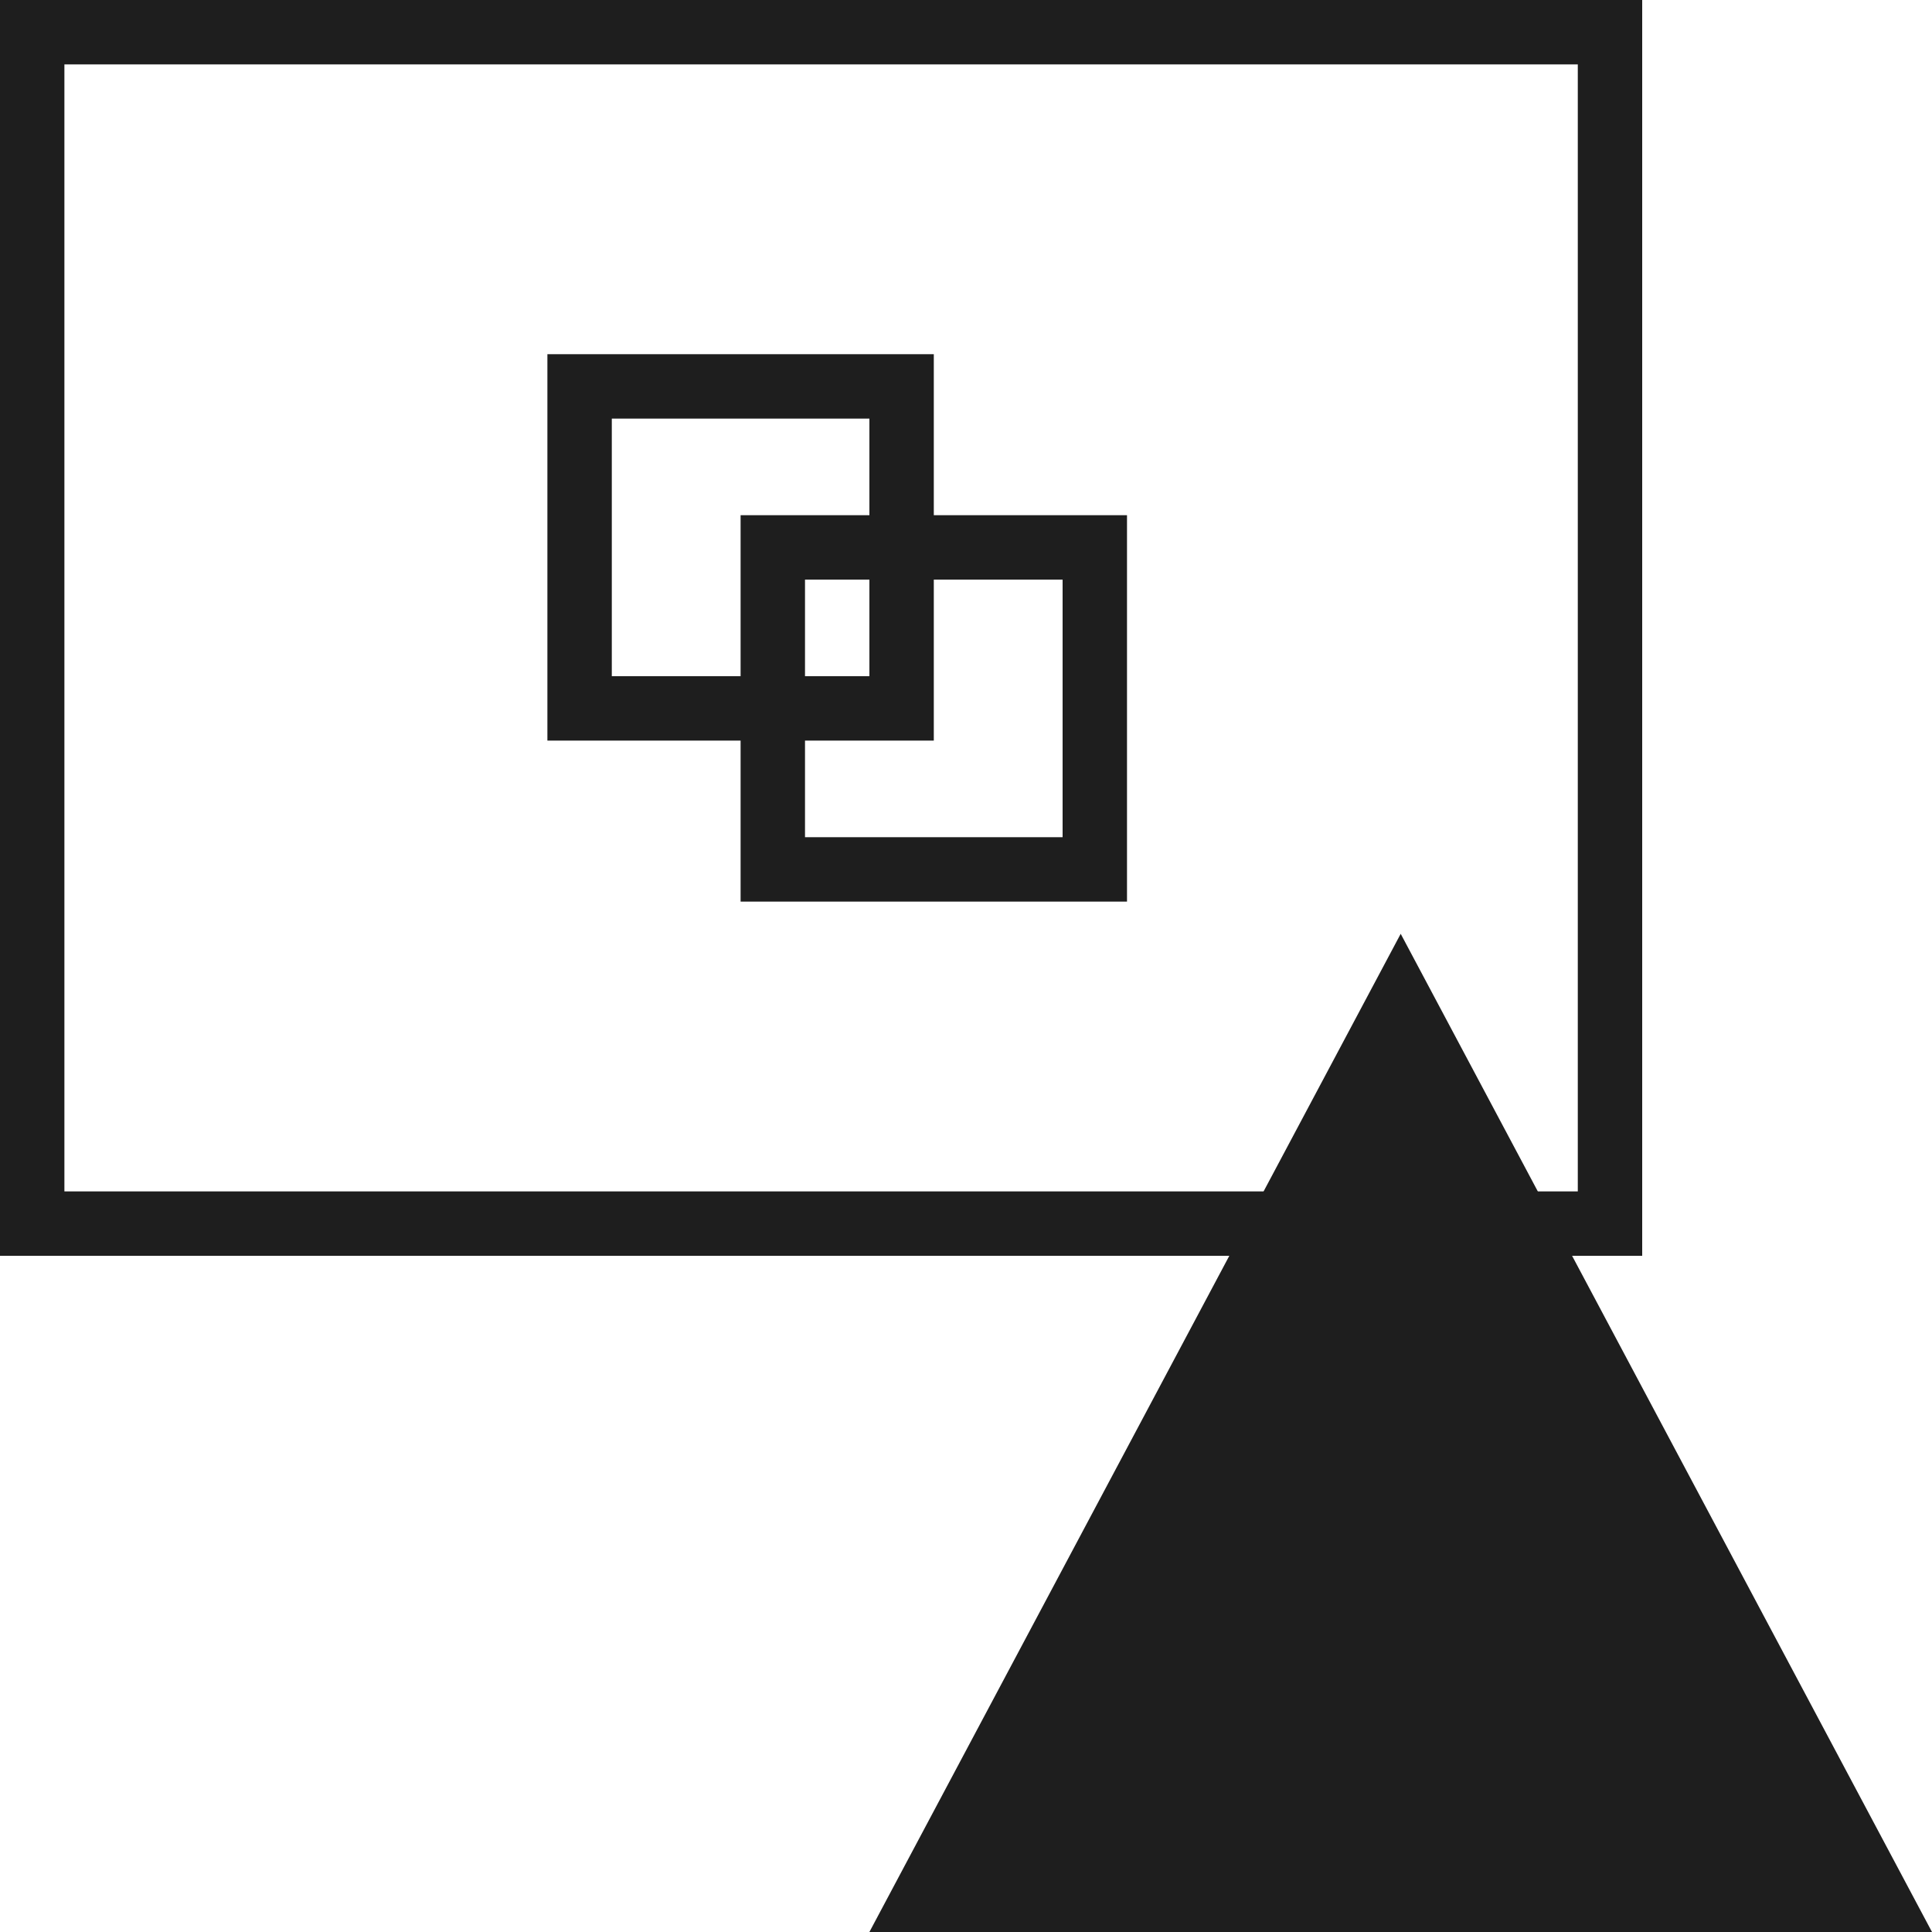
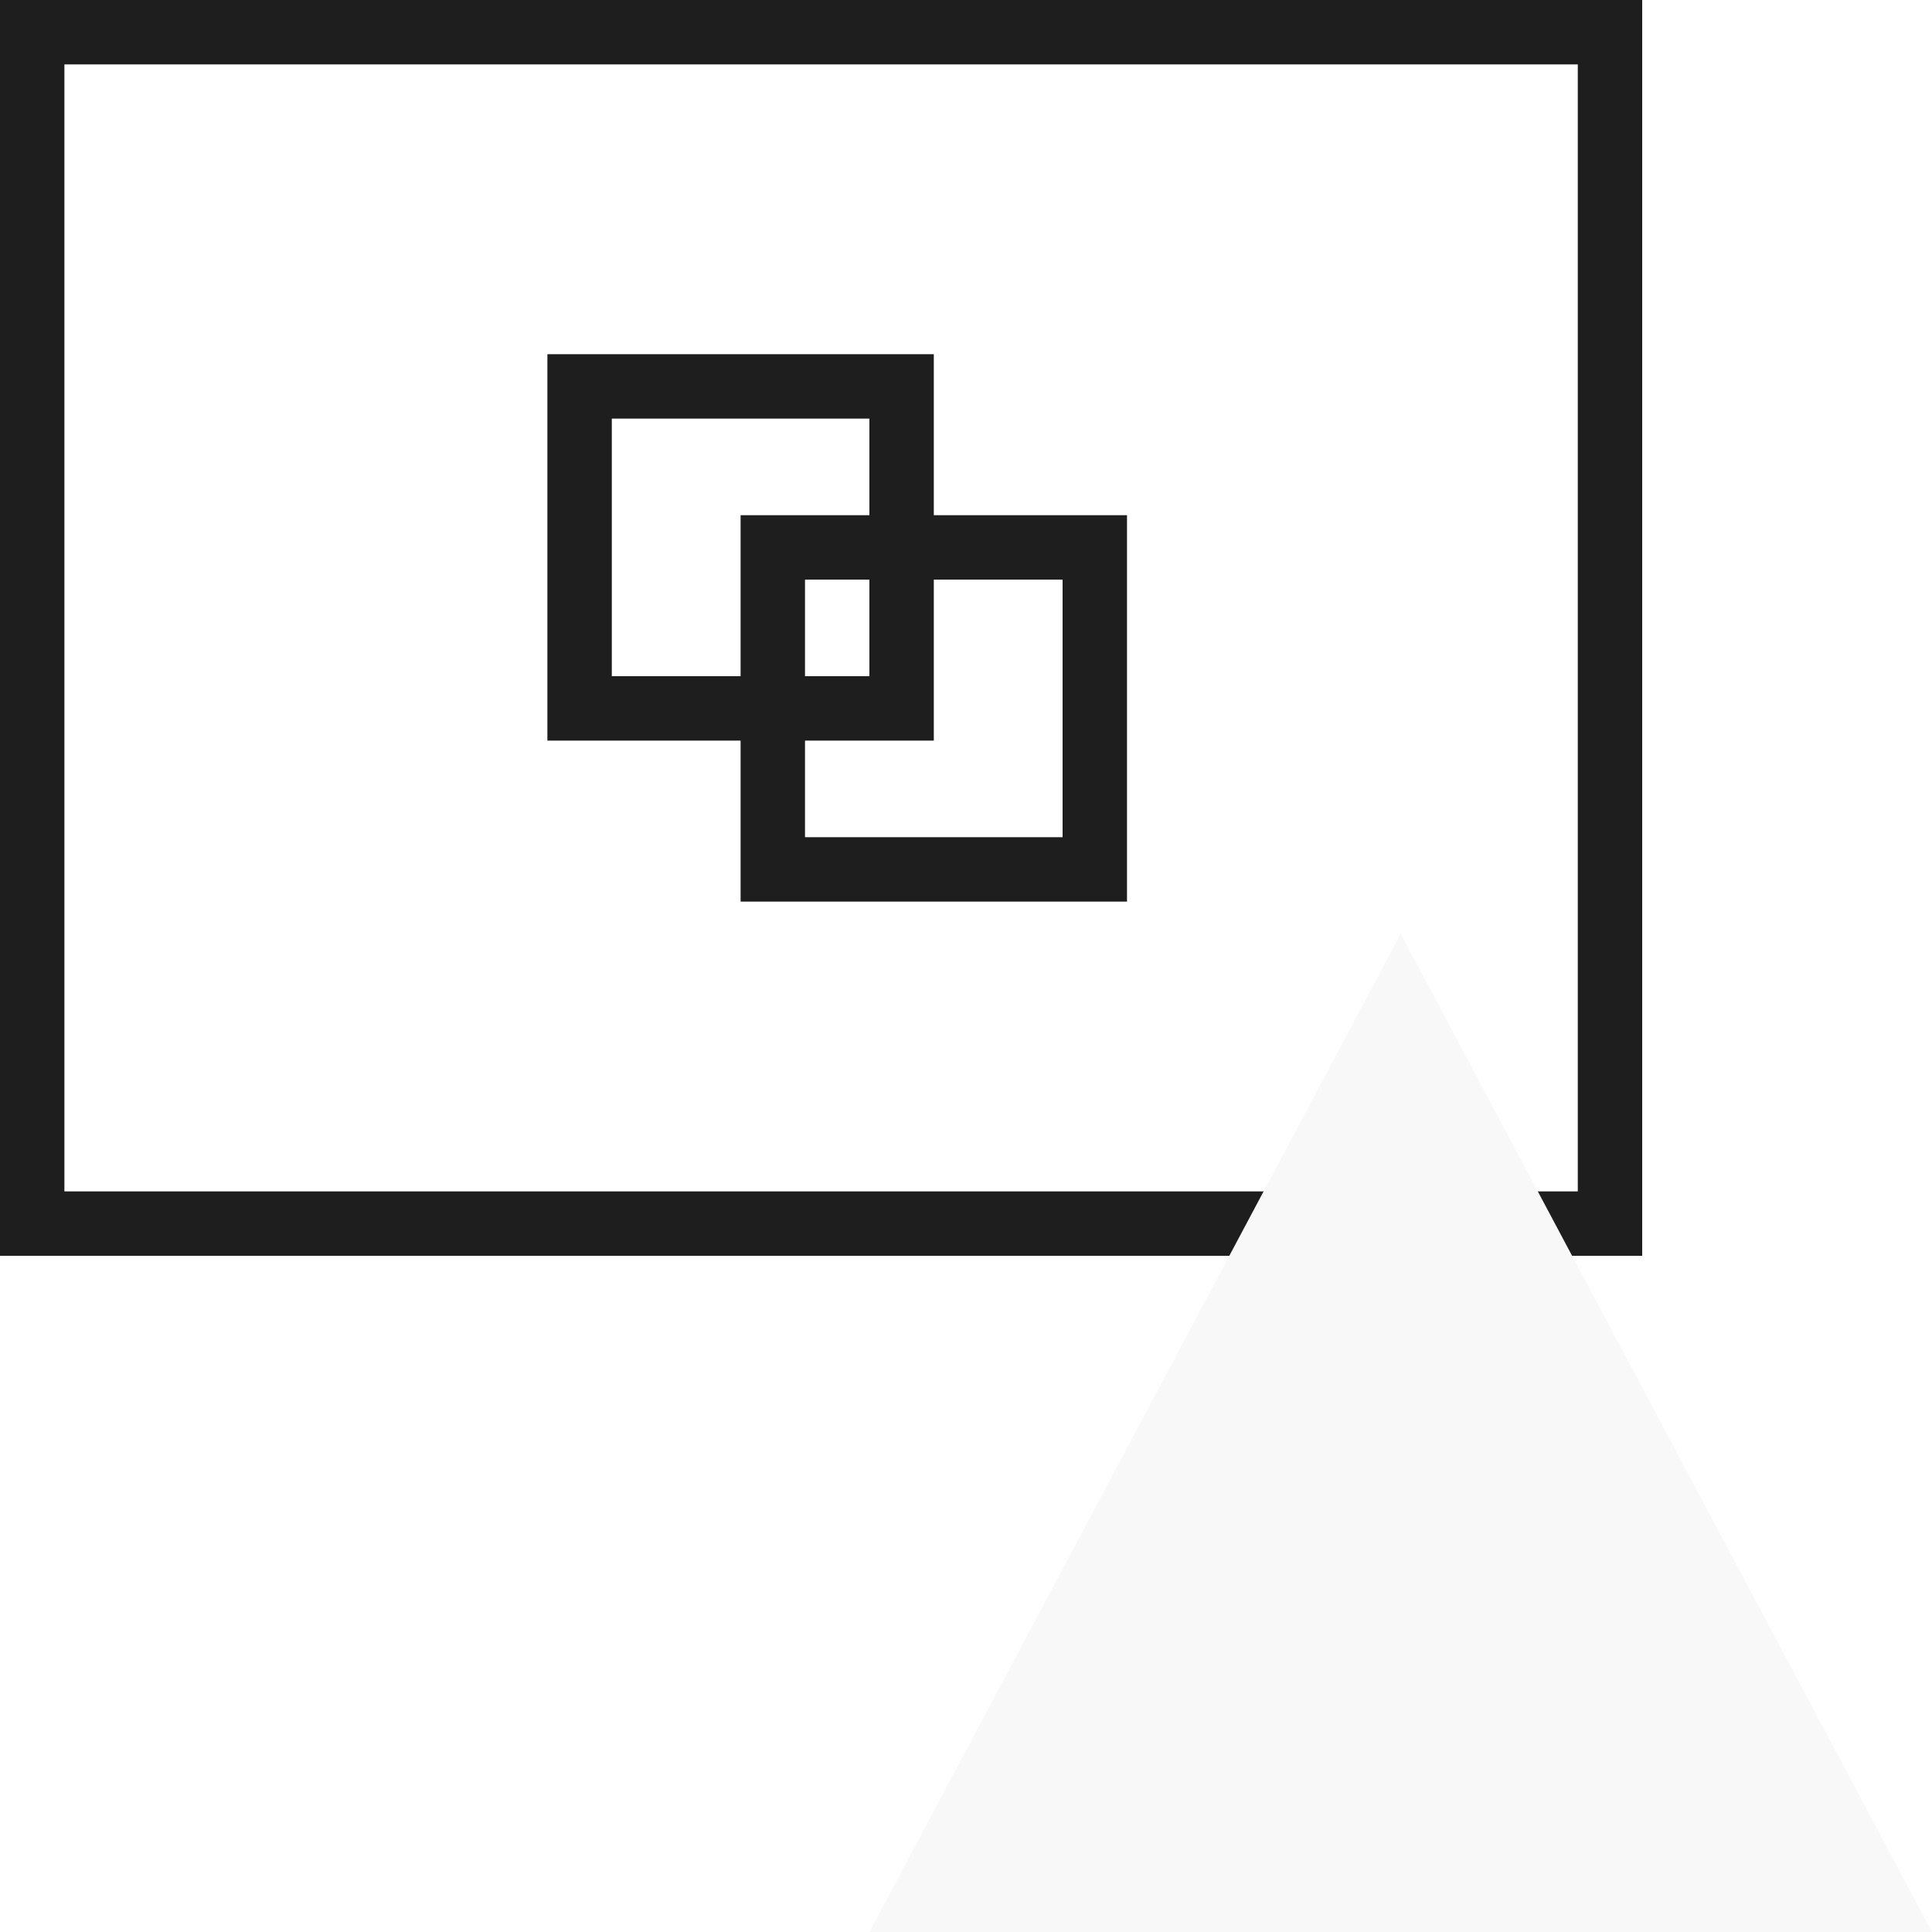
<svg xmlns="http://www.w3.org/2000/svg" width="60" height="60" viewBox="0 0 60 60" fill="none">
  <rect x="1" y="1" width="49" height="37" stroke="#1E1E1E" stroke-width="2" />
  <rect x="18" y="12" width="10" height="10" stroke="#1E1E1E" stroke-width="2" />
  <rect x="24" y="17" width="10" height="10" stroke="#1E1E1E" stroke-width="2" />
-   <path d="M43.5 29L27 60H60L43.5 29Z" fill="#1E1E1E" />
+   <path d="M43.5 29L27 60H60L43.5 29Z" fill="#f8f8f8" />
</svg>
